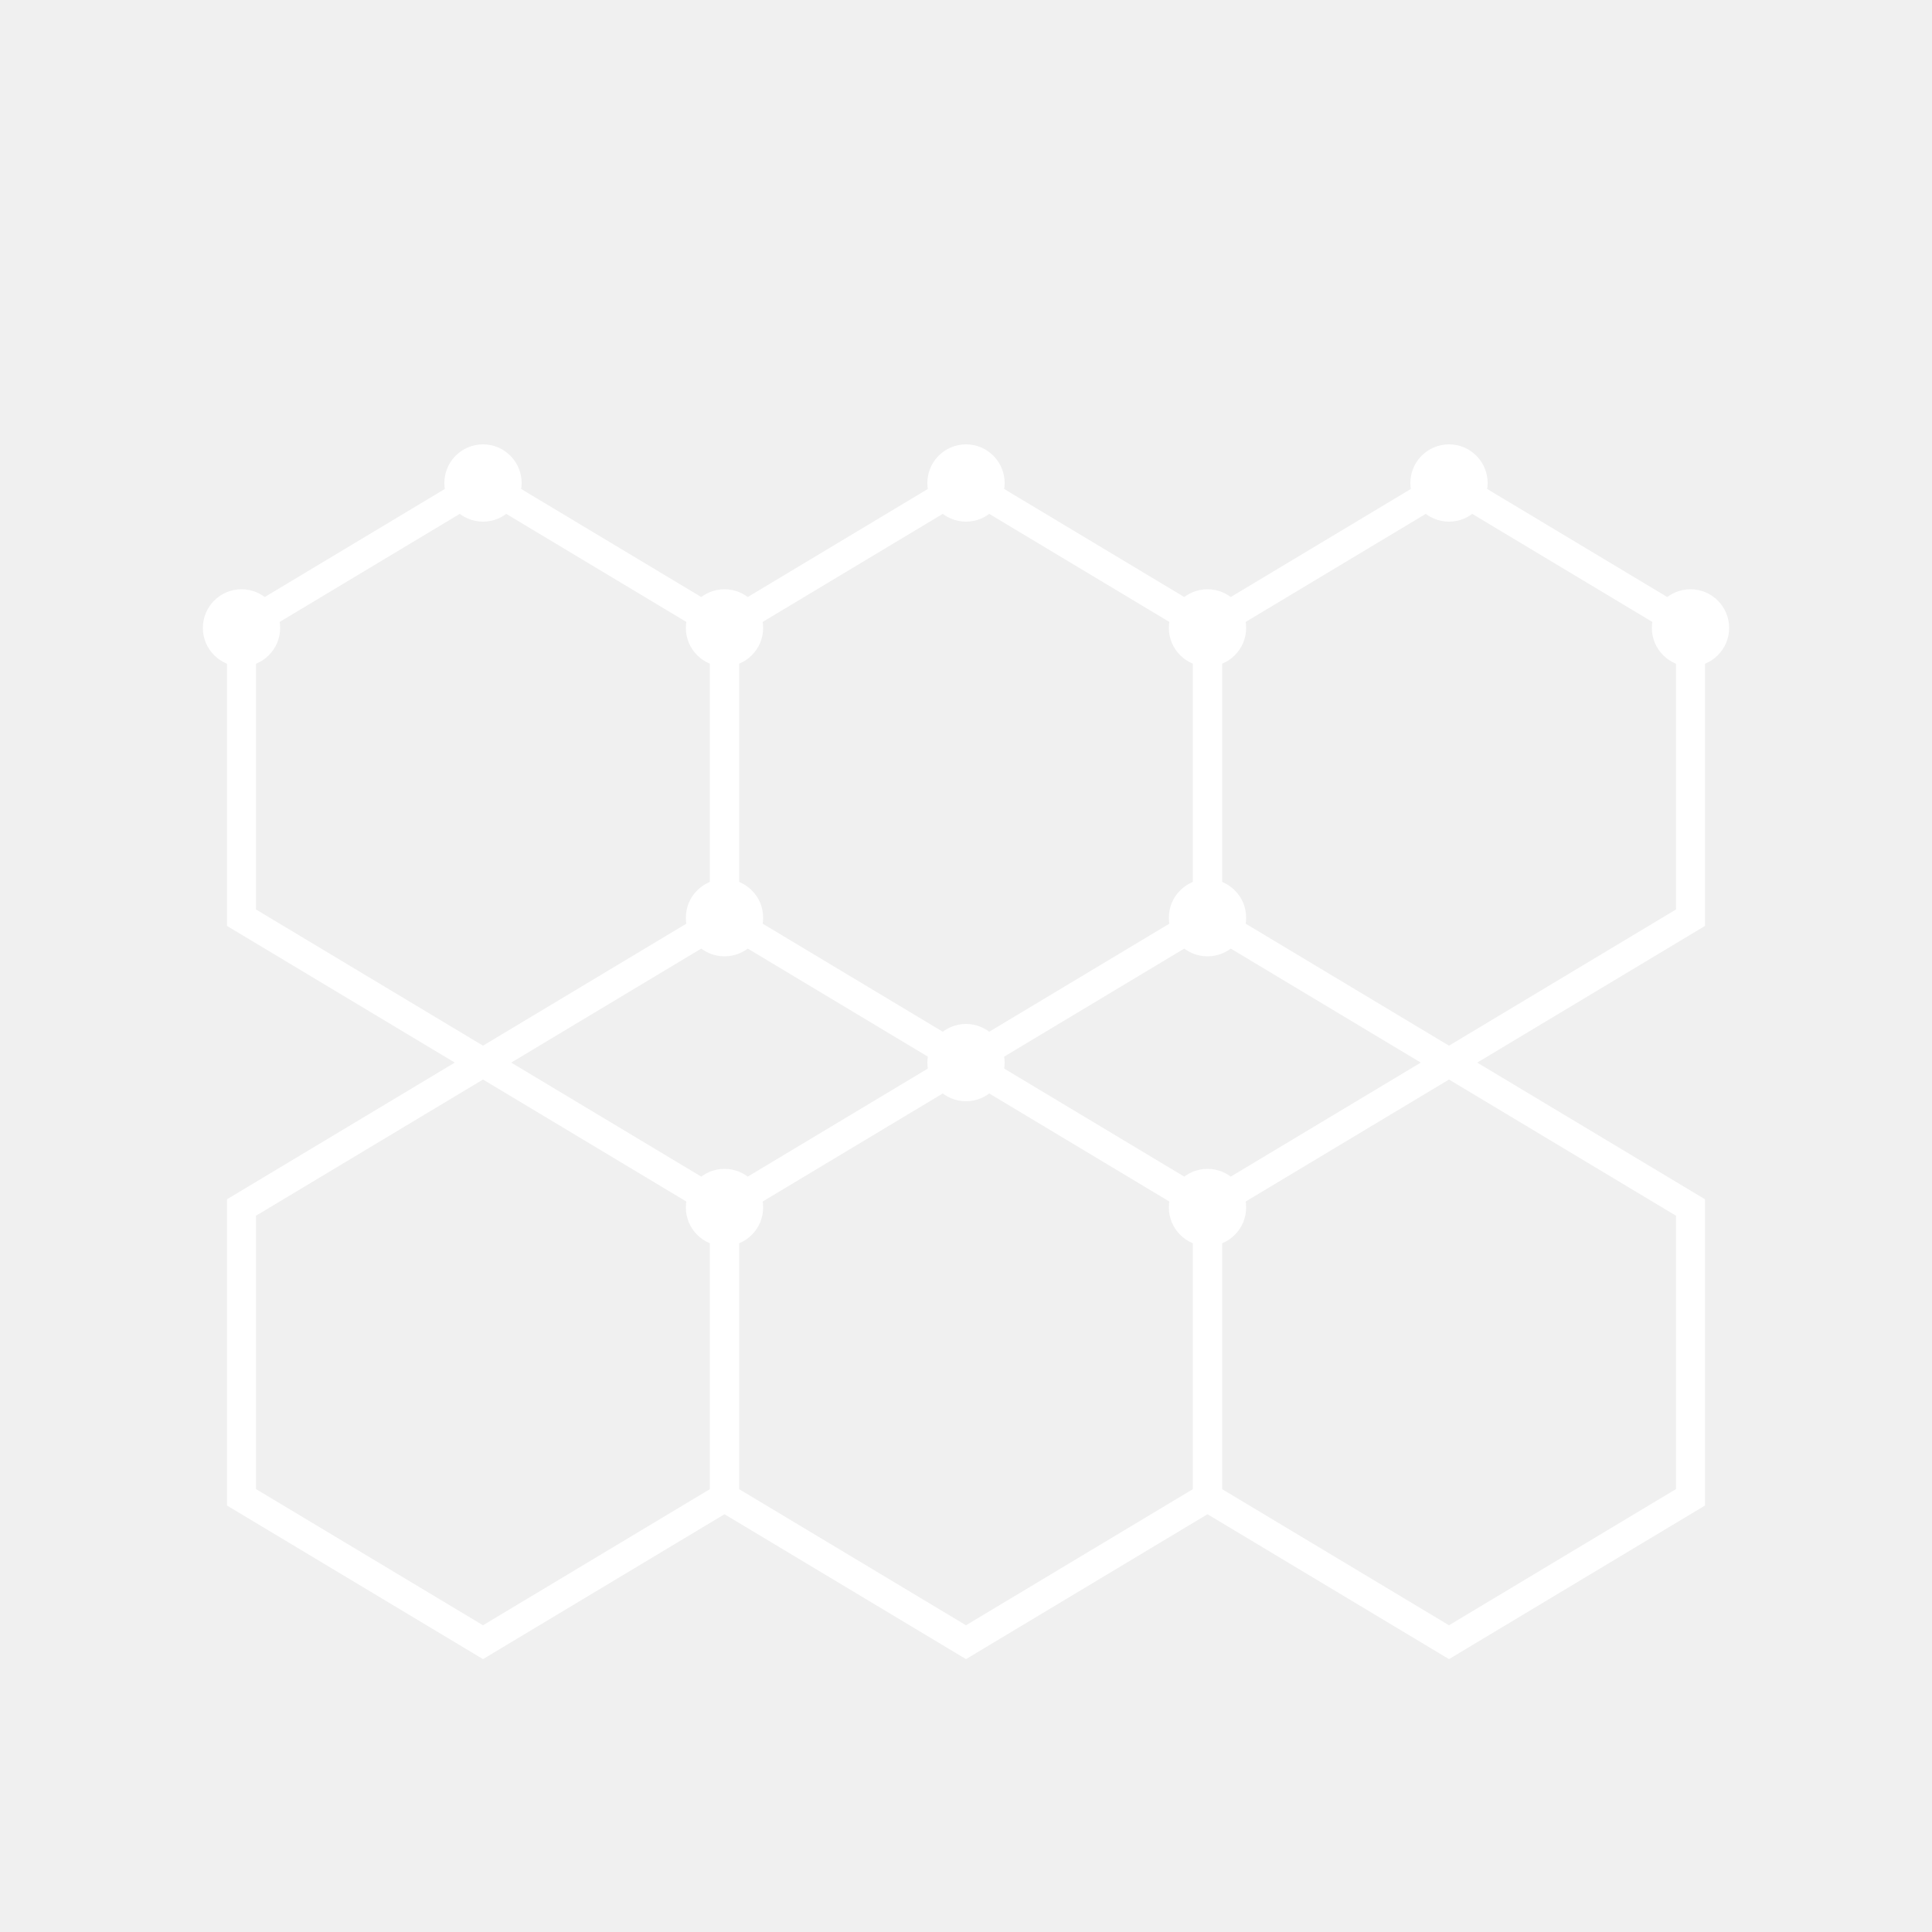
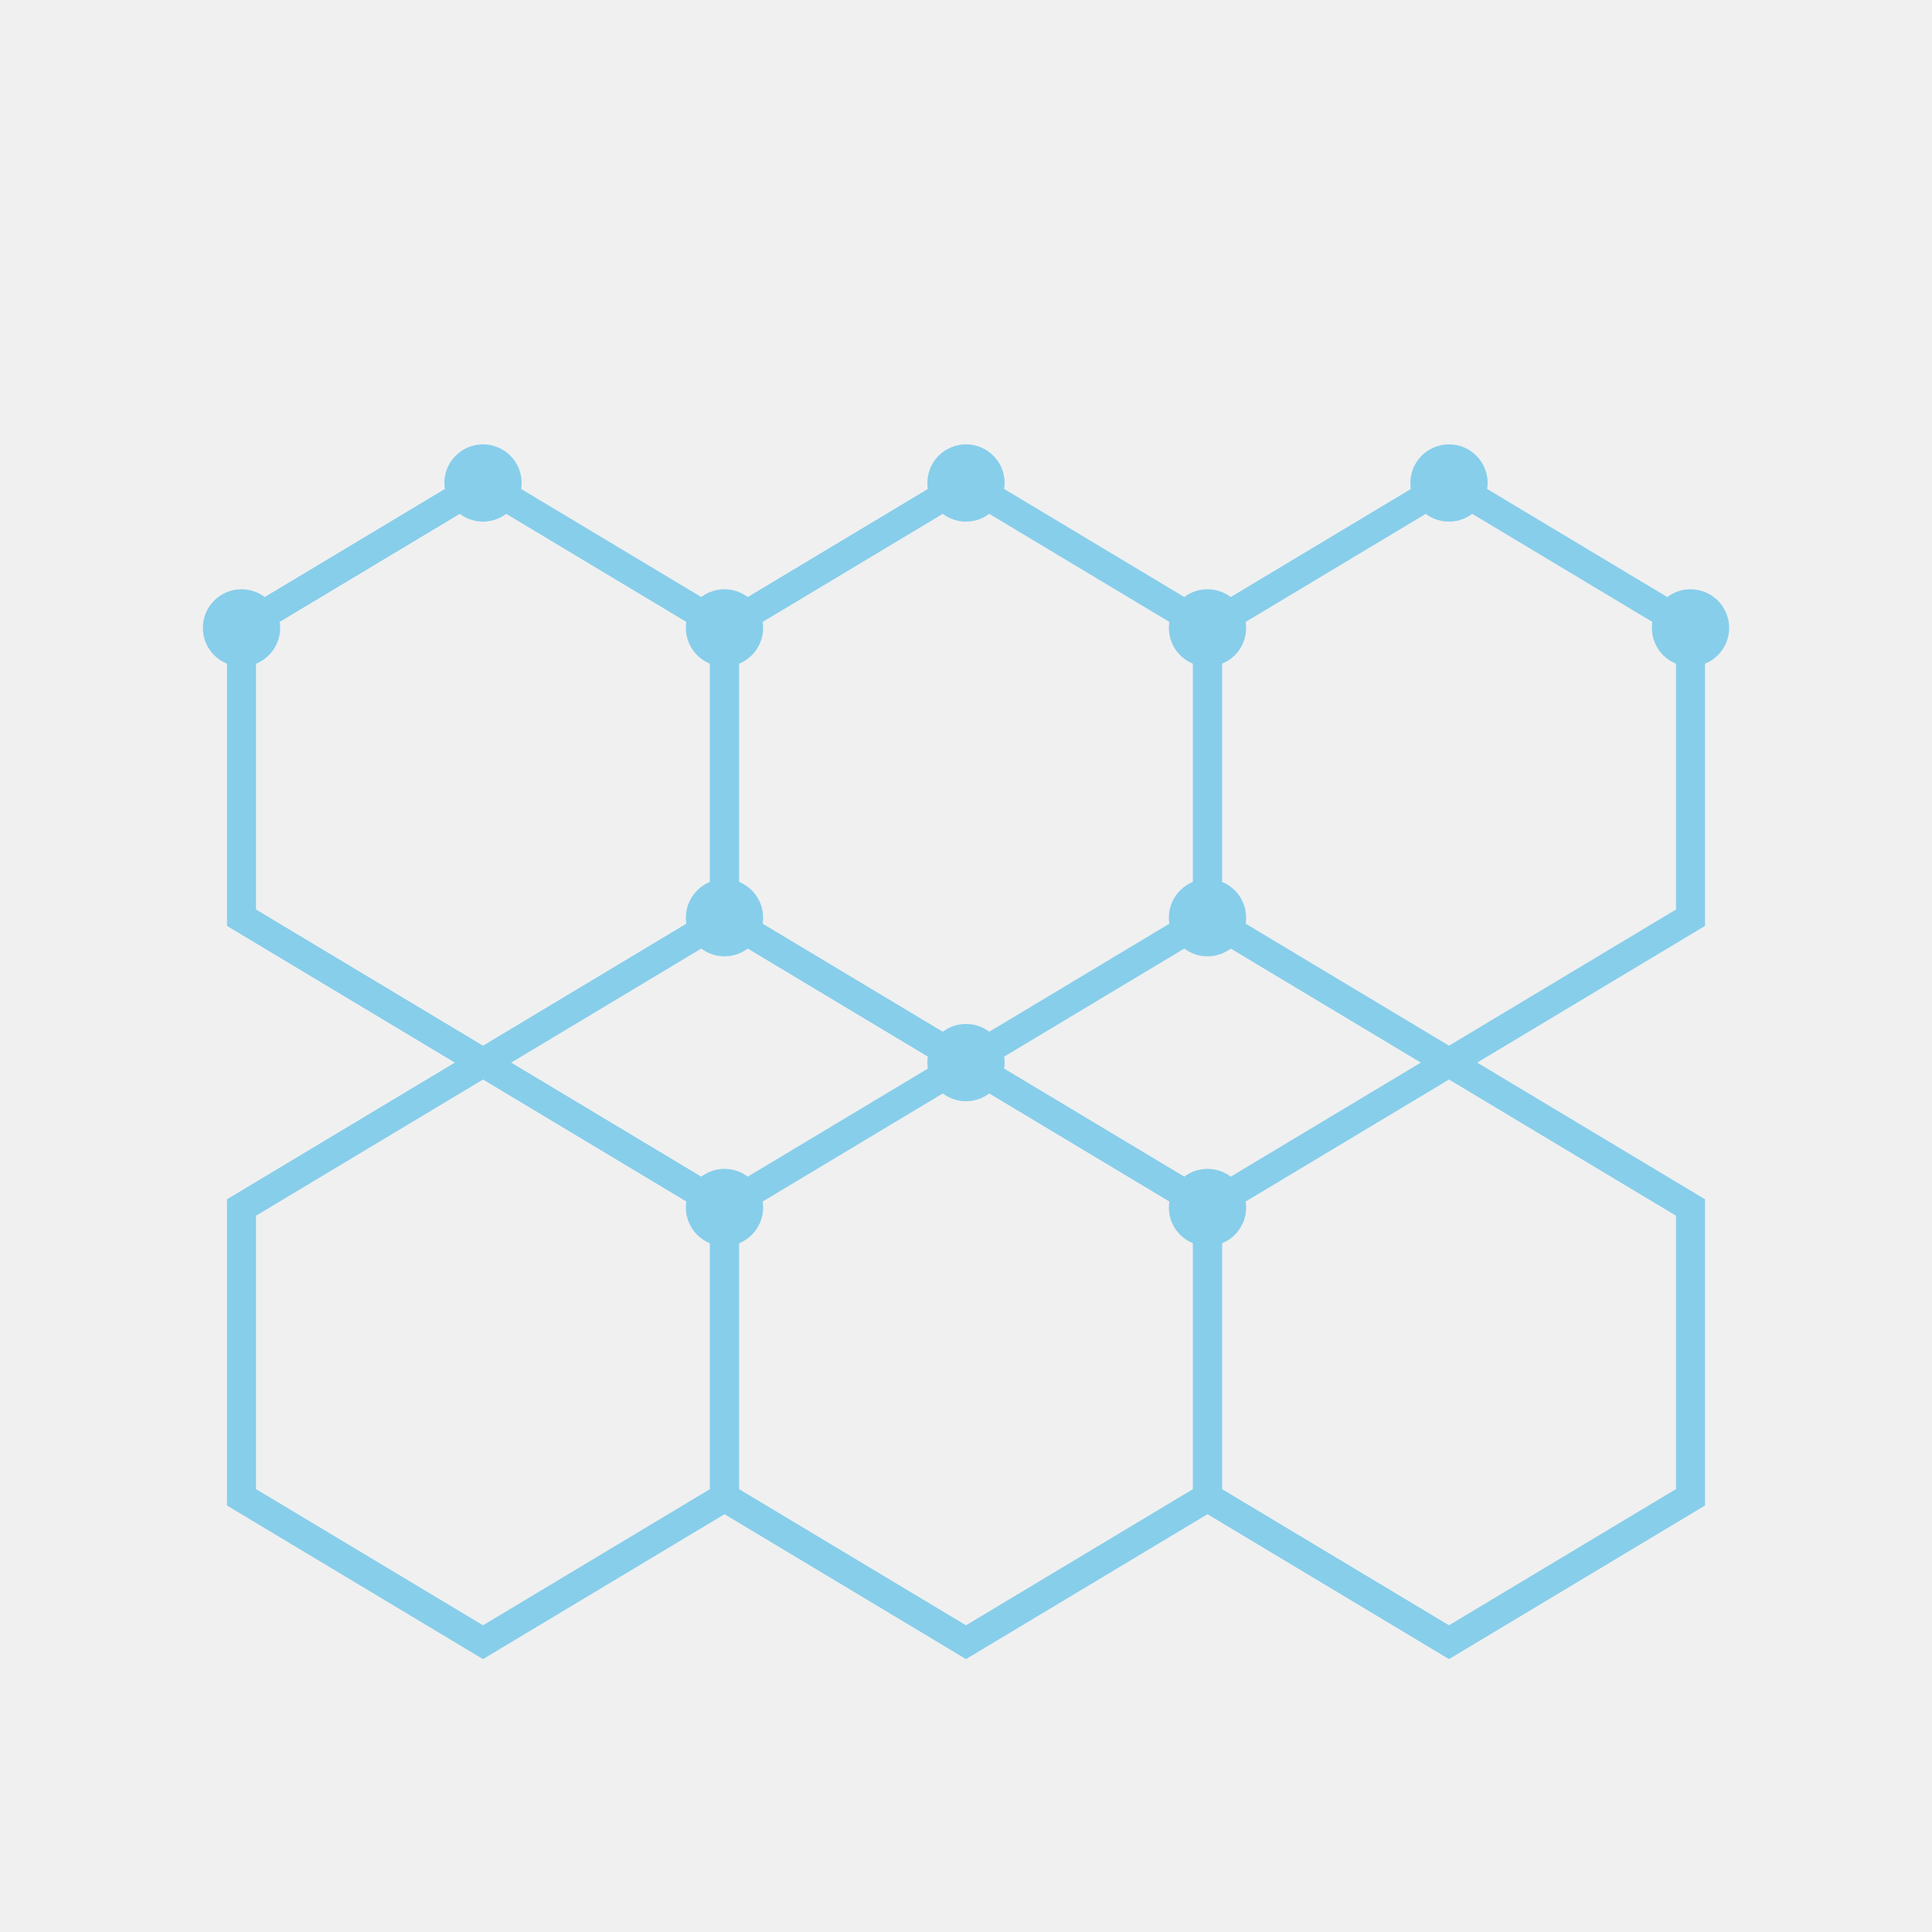
<svg xmlns="http://www.w3.org/2000/svg" viewBox="0 0 200 200" width="32" height="32">
  <defs>
    <linearGradient id="grapheneGradient" x1="0%" y1="0%" x2="100%" y2="100%">
-       <stop offset="0%" stop-color="#FFFFFF" />
-       <stop offset="100%" stop-color="#FFFFFF" />
+       <stop offset="0%" stop-color="#87CEEB" />
+       <stop offset="100%" stop-color="#87CEEB" />
    </linearGradient>
  </defs>
  <g stroke="url(#grapheneGradient)" stroke-width="3" fill="none">
    <polygon points="100,50 125,65 125,95 100,110 75,95 75,65" />
    <polygon points="125,65 150,50 175,65 175,95 150,110 125,95" />
    <polygon points="75,65 50,50 25,65 25,95 50,110 75,95" />
    <polygon points="100,110 125,125 125,155 100,170 75,155 75,125" />
    <polygon points="50,110 75,125 75,155 50,170 25,155 25,125" />
    <polygon points="150,110 175,125 175,155 150,170 125,155 125,125" />
  </g>
-   <g fill="#FFFFFF">
+   <g fill="#87CEEB">
    <circle cx="100" cy="50" r="4" />
    <circle cx="125" cy="65" r="4" />
    <circle cx="75" cy="65" r="4" />
    <circle cx="125" cy="95" r="4" />
    <circle cx="100" cy="110" r="4" />
    <circle cx="75" cy="95" r="4" />
    <circle cx="150" cy="50" r="4" />
    <circle cx="50" cy="50" r="4" />
    <circle cx="25" cy="65" r="4" />
    <circle cx="175" cy="65" r="4" />
    <circle cx="125" cy="125" r="4" />
    <circle cx="75" cy="125" r="4" />
  </g>
</svg>
